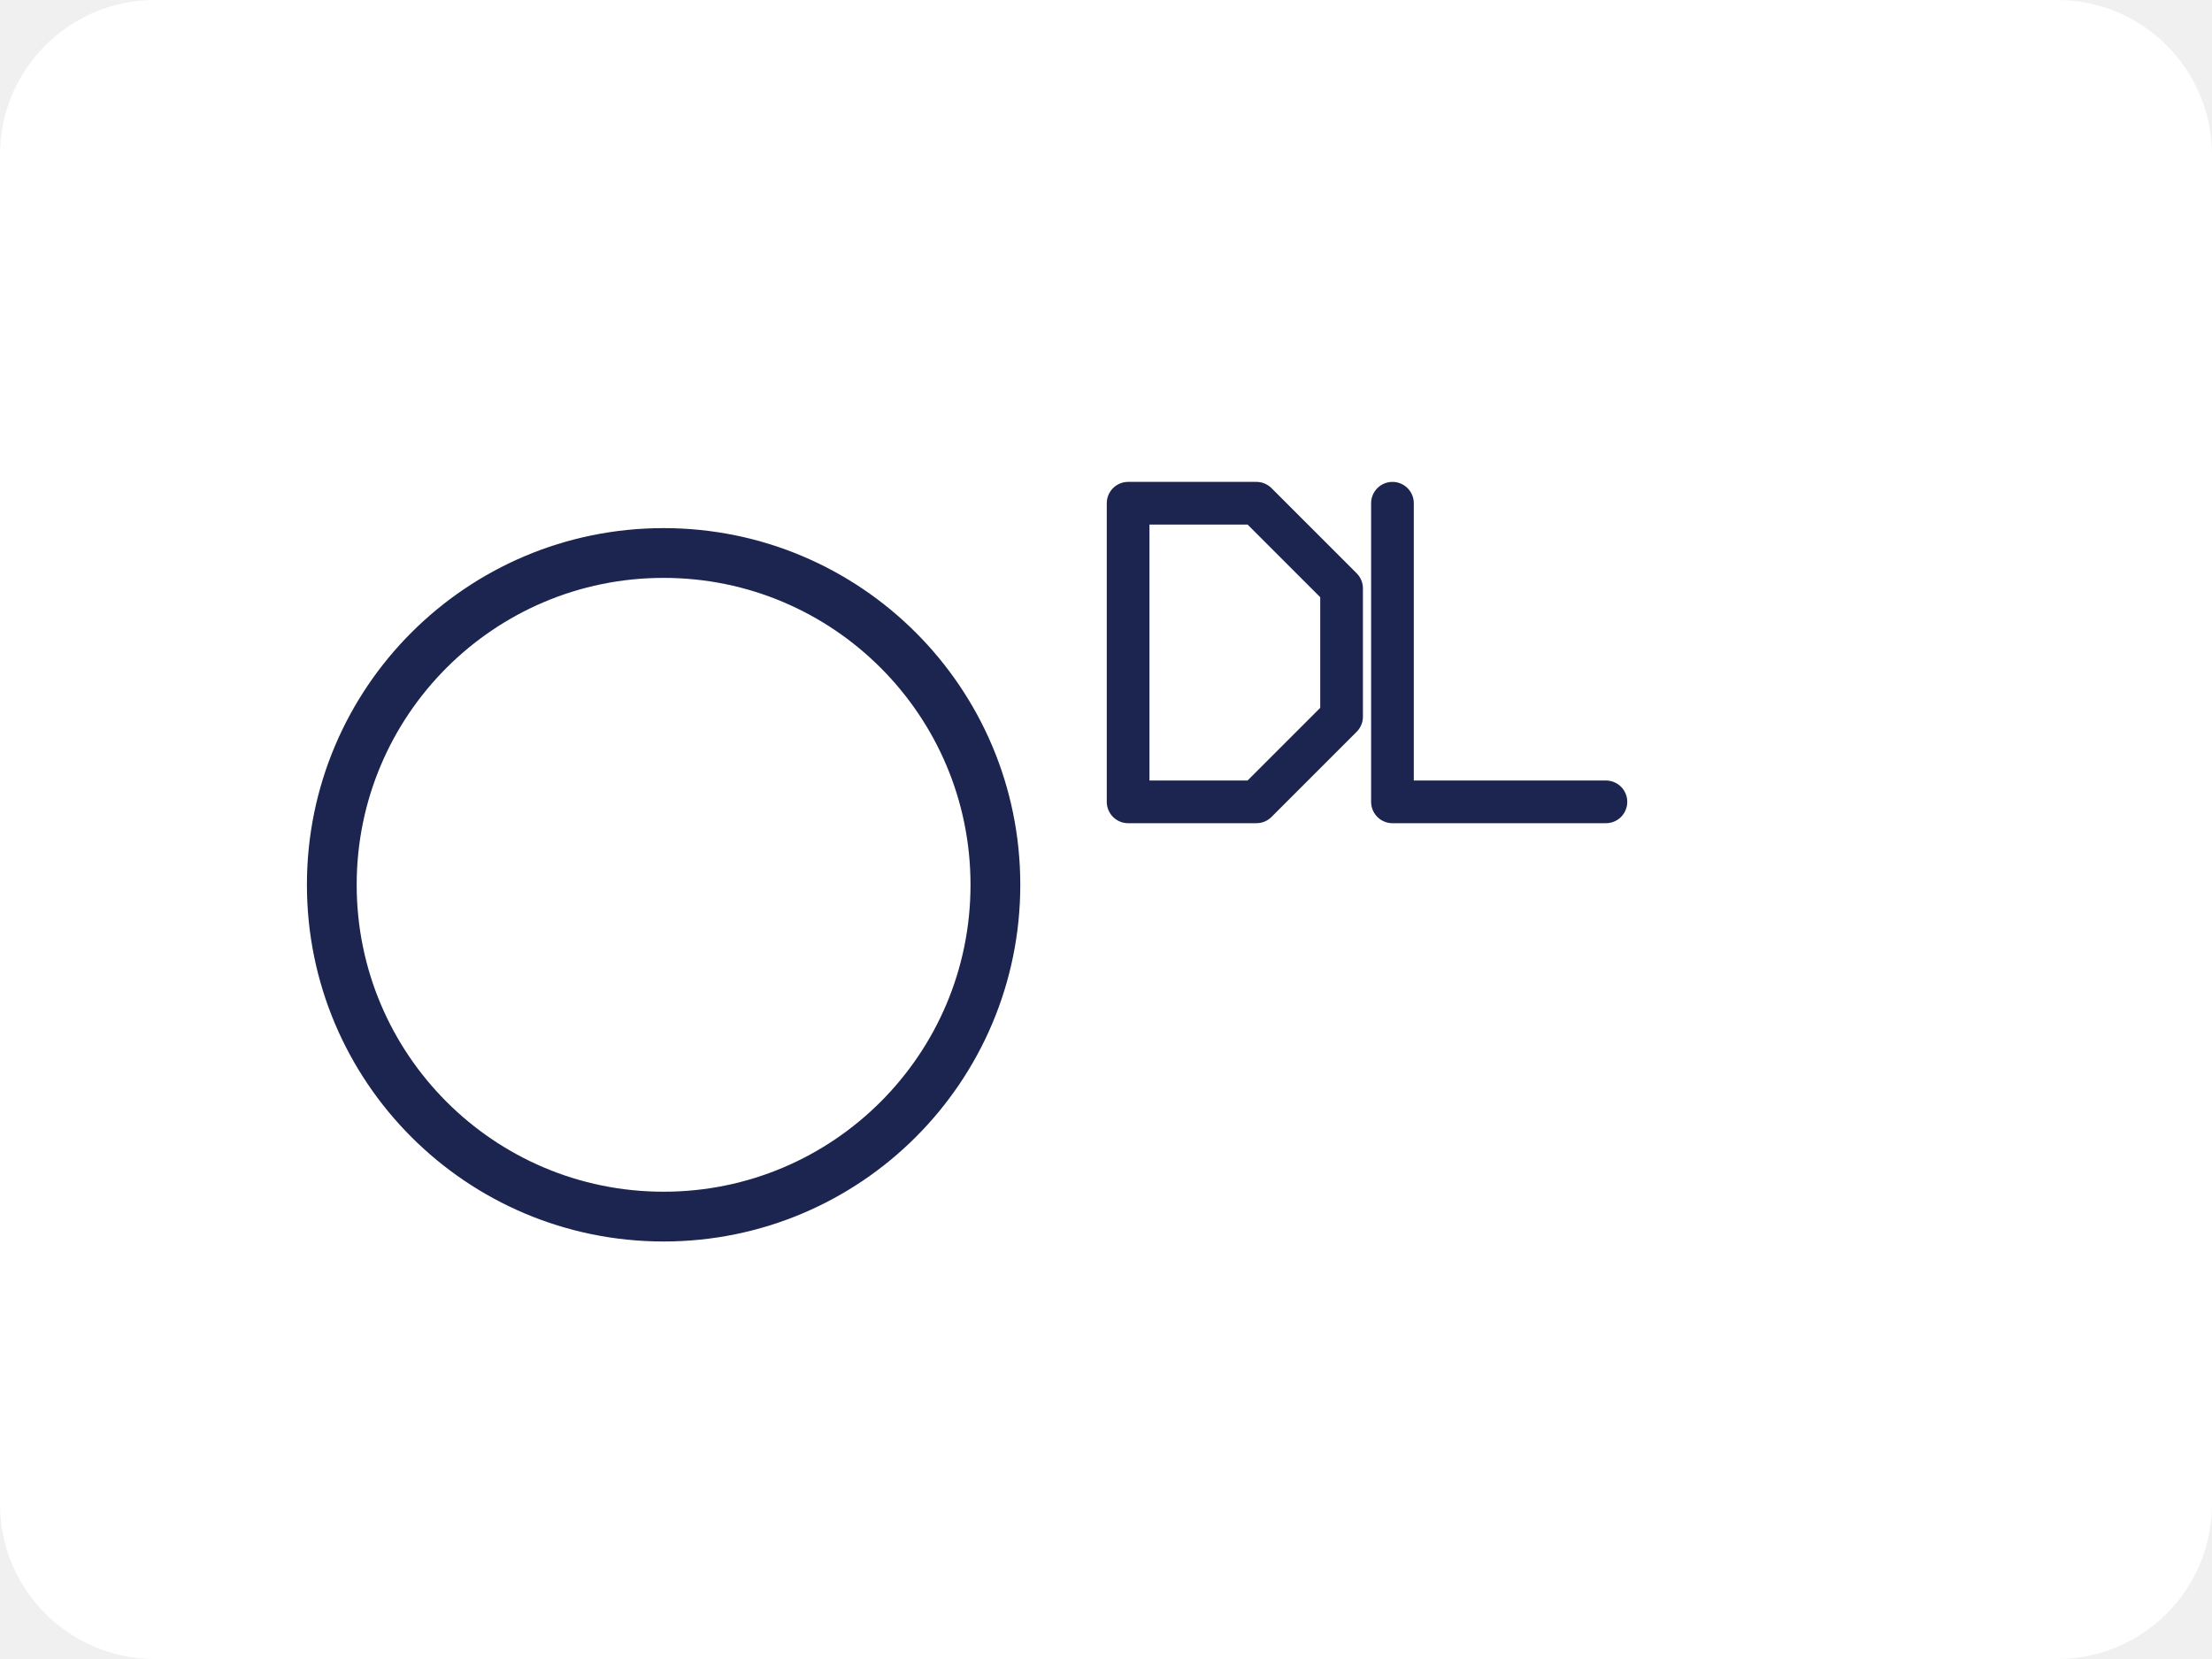
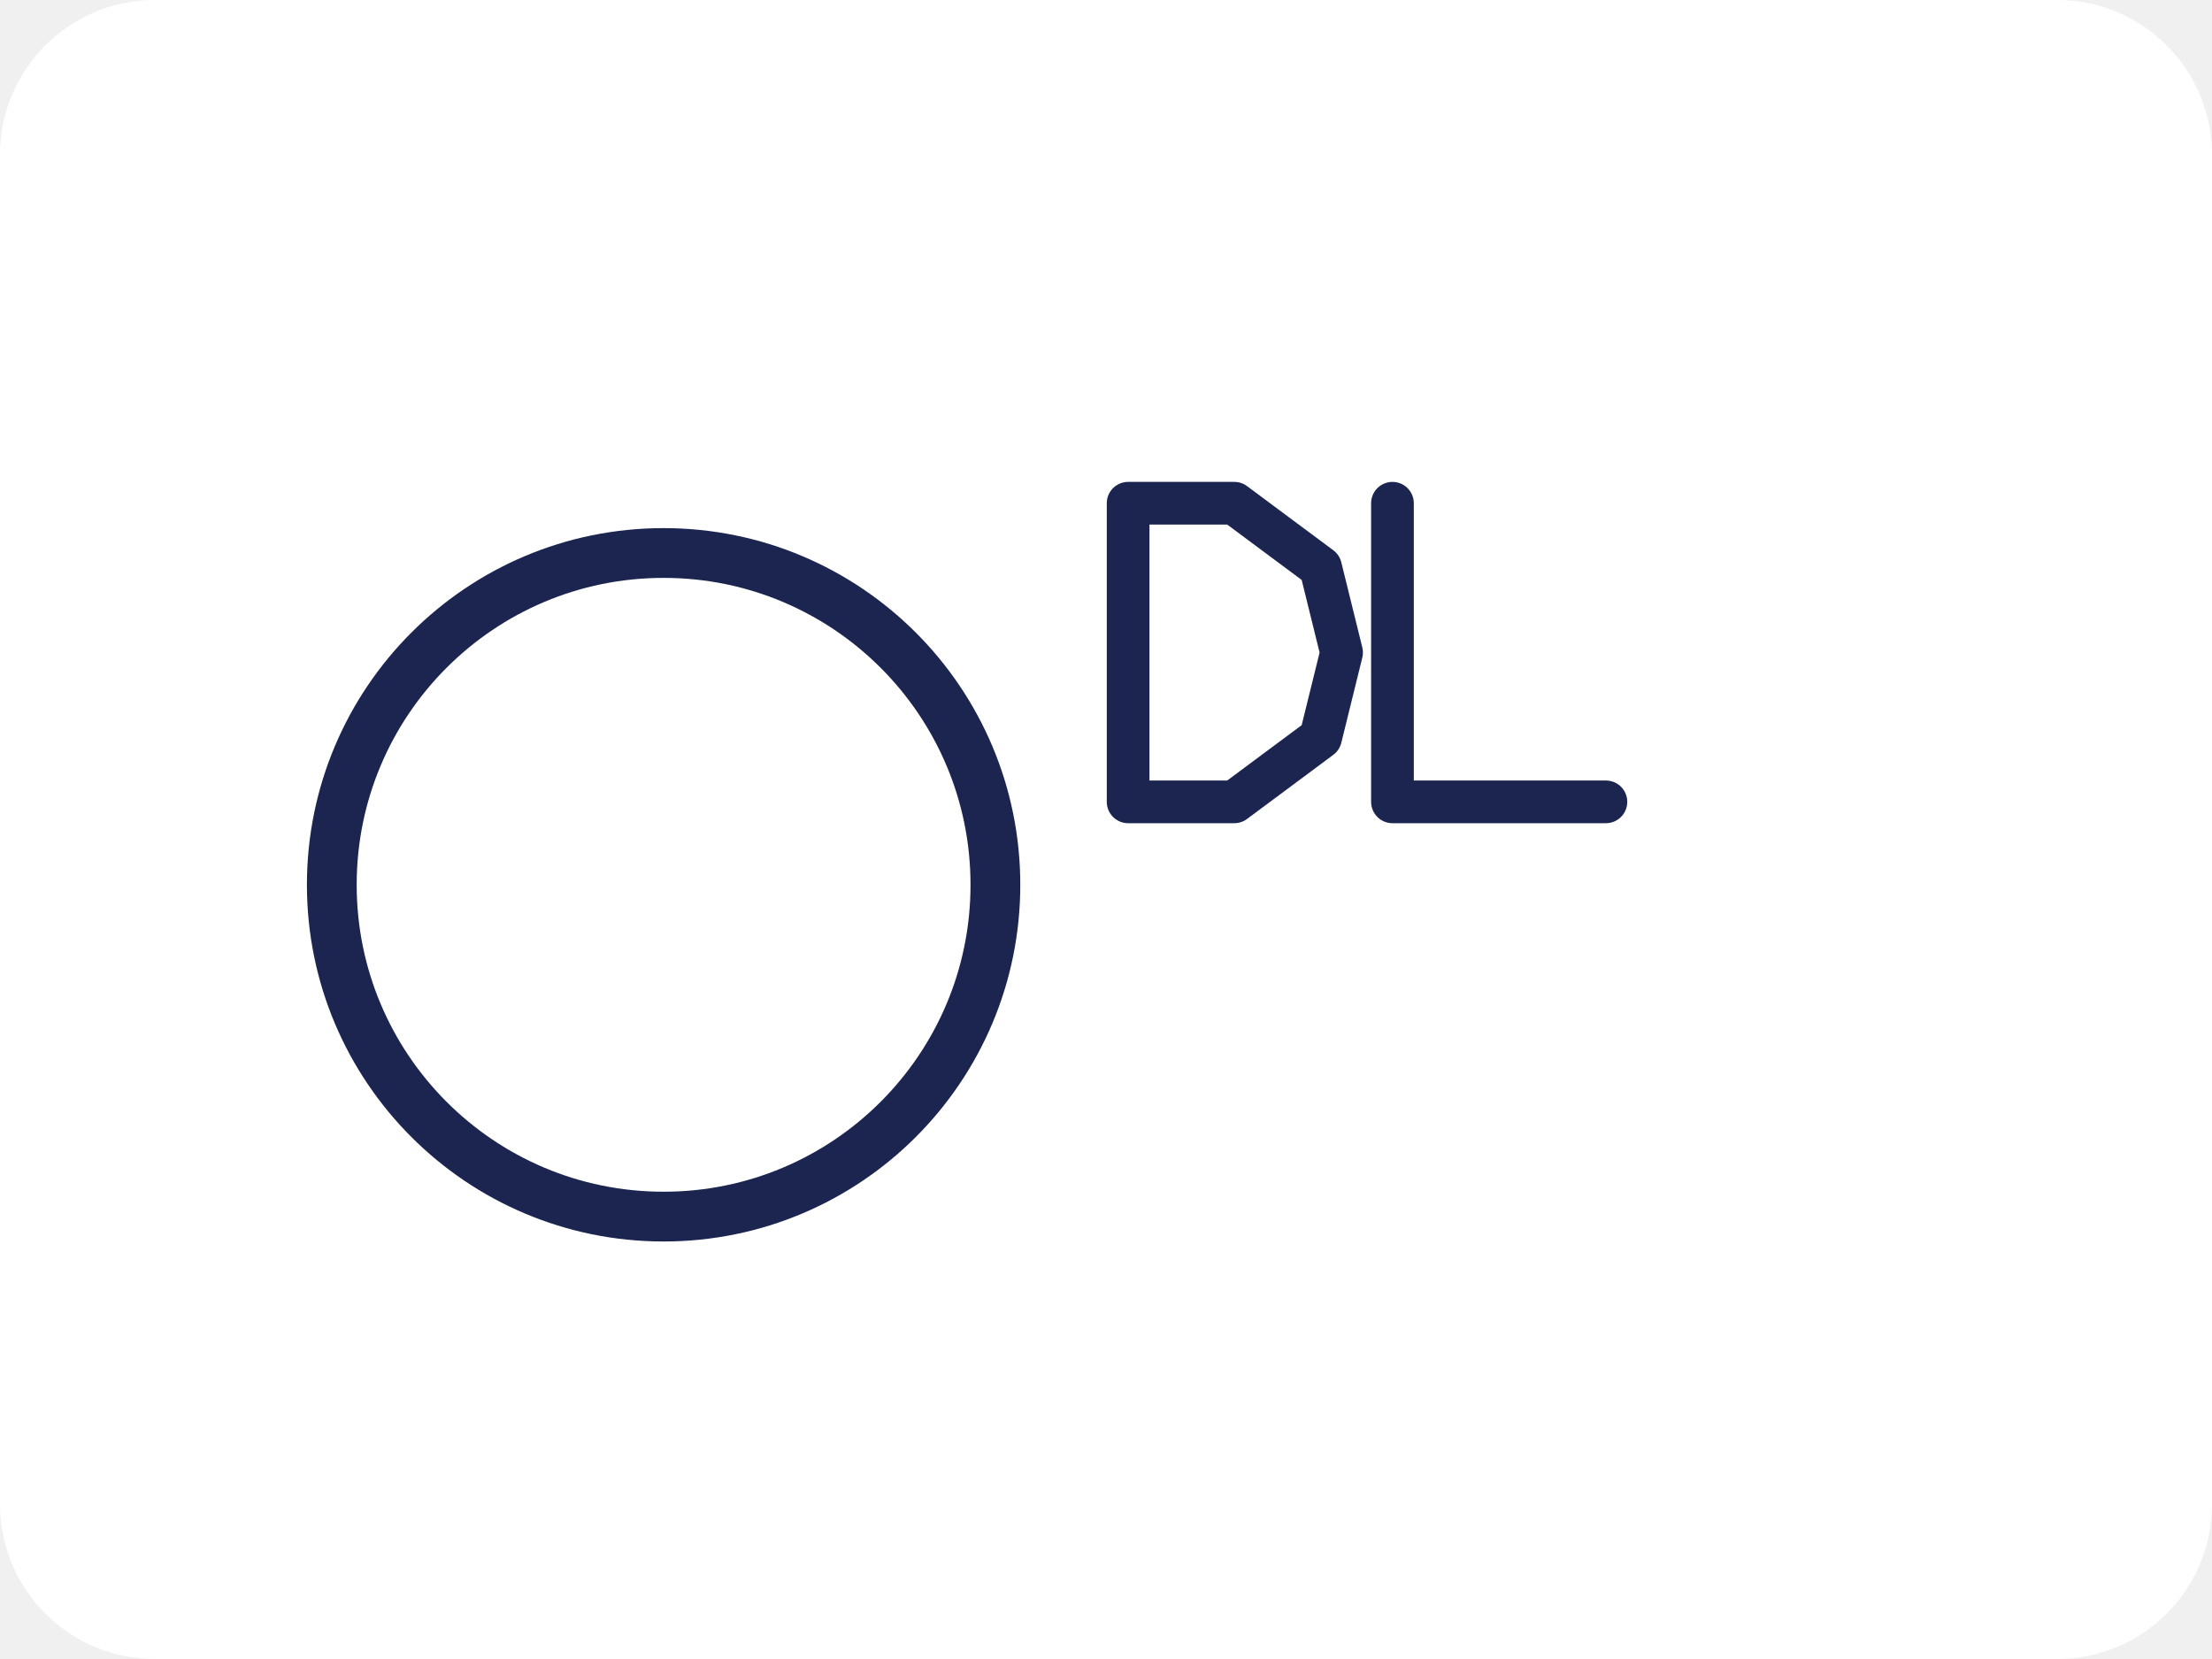
<svg xmlns="http://www.w3.org/2000/svg" viewBox="0 0 200 150" width="200" height="150">
  <rect x="0" y="0" width="200" height="150" rx="14" fill="#FFFFFF" />
  <circle cx="60.0" cy="80.0" r="30.0" fill="#FFFFFF" stroke="#1B2550" stroke-width="4.5" />
-   <polyline points="102.0,45.5 102.0,72.5 113.6,72.5 121.3,64.8 121.3,53.2 113.6,45.5 102.0,45.5" fill="none" stroke="#1B2550" stroke-width="3.86" stroke-linecap="round" stroke-linejoin="round" />
+   <polyline points="102.0,45.5 102.0,72.5 111.6,72.5 119.4,66.7 121.3,59.0 119.4,51.3 111.6,45.5 102.0,45.5" fill="none" stroke="#1B2550" stroke-width="3.86" stroke-linecap="round" stroke-linejoin="round" />
  <polyline points="125.9,45.5 125.9,72.5 145.2,72.5" fill="none" stroke="#1B2550" stroke-width="3.86" stroke-linecap="round" stroke-linejoin="round" />
</svg>
